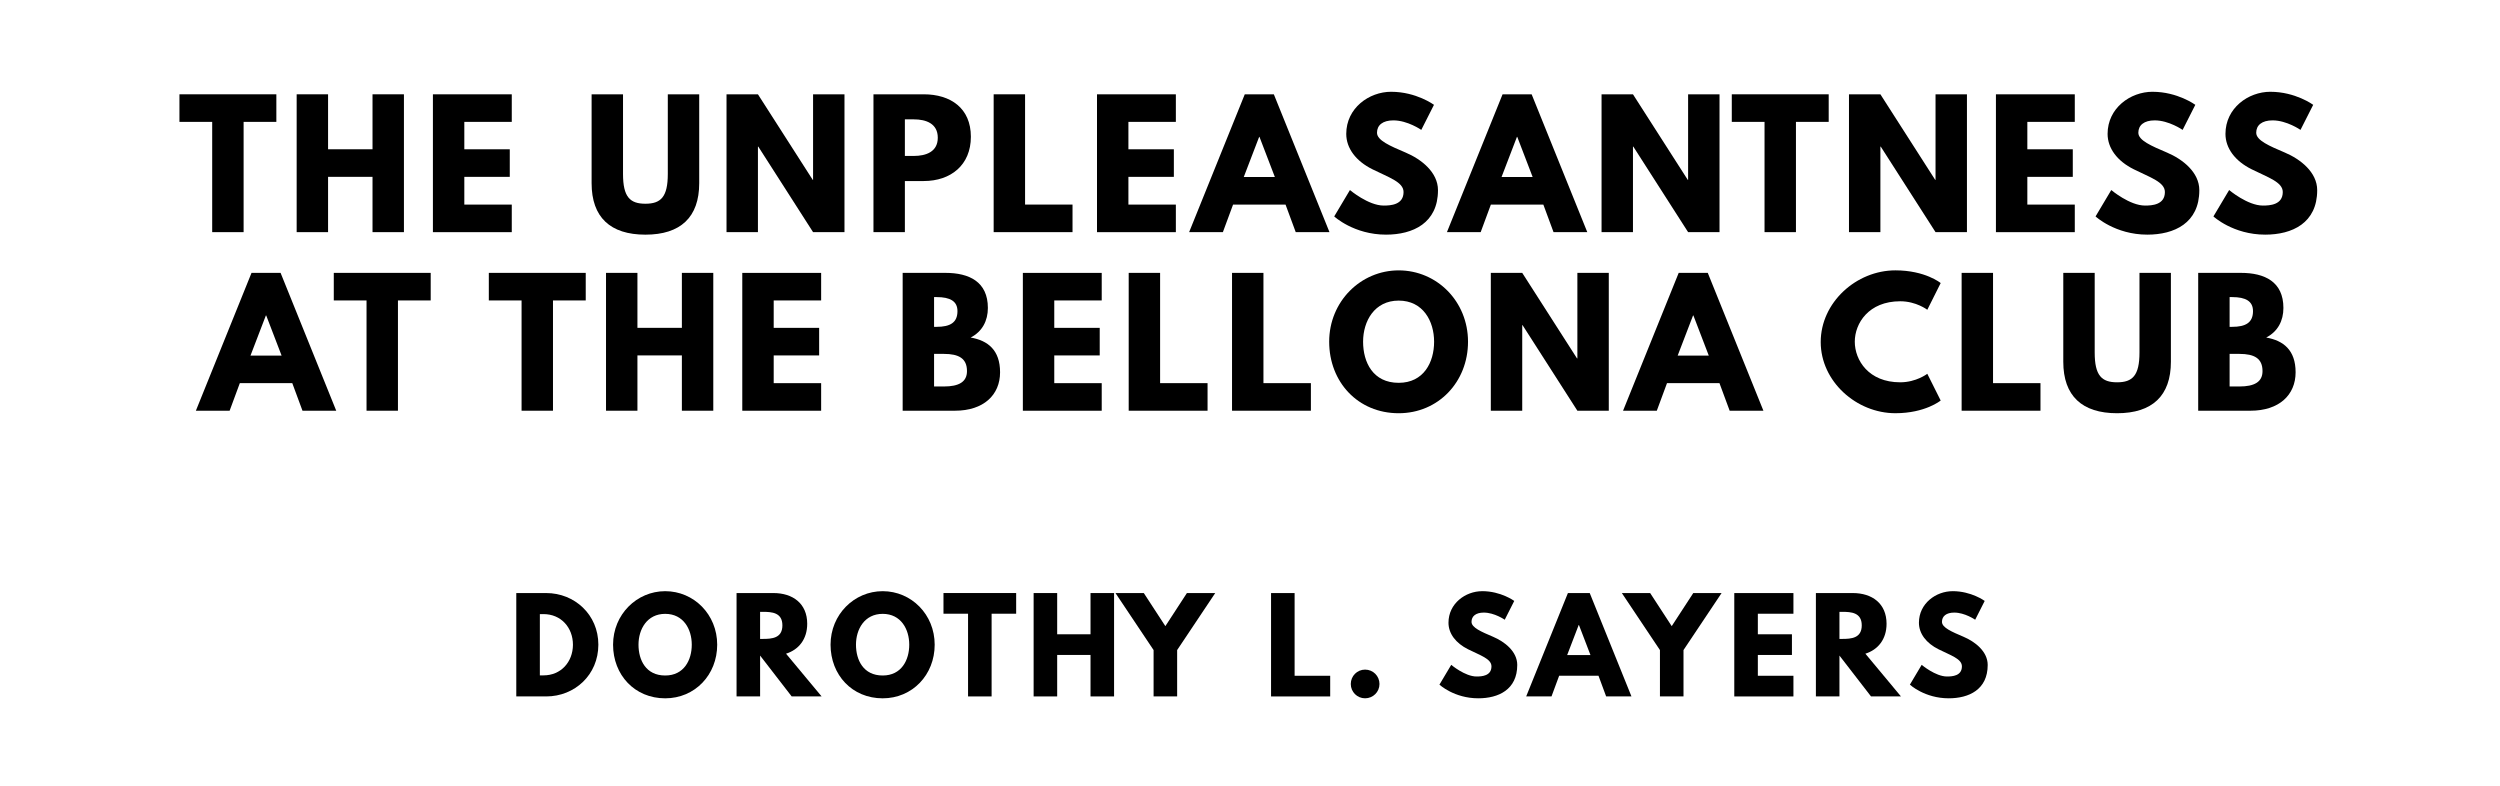
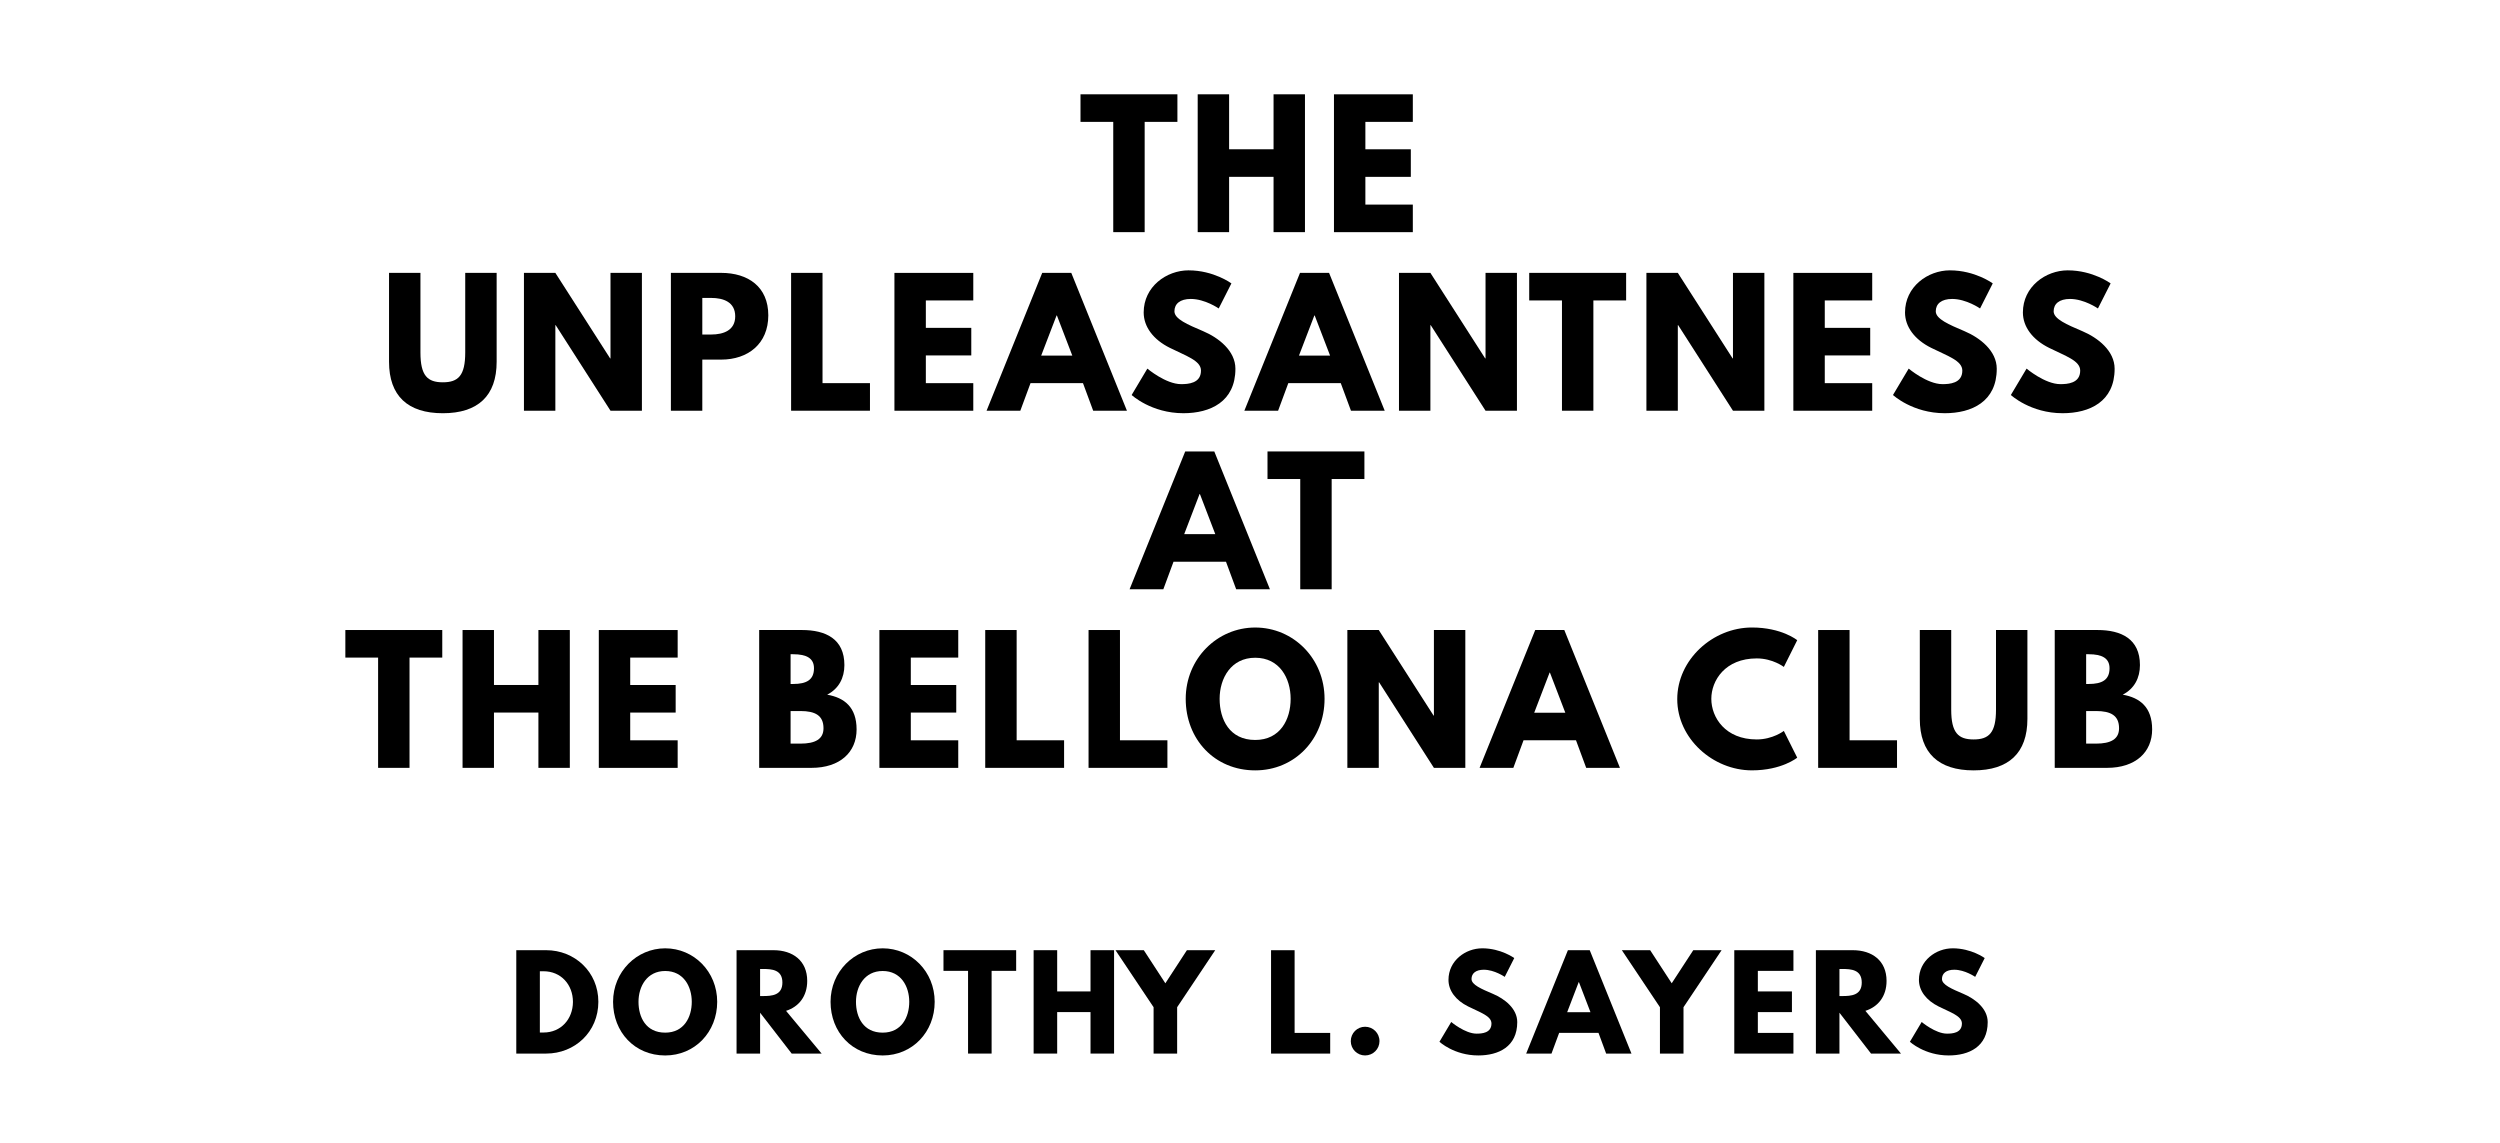
- <svg xmlns="http://www.w3.org/2000/svg" version="1.1" viewBox="0 0 1400 440">
-   <g aria-label="THE UNPLEASANTNESS">
-     <path d="M100.49,68.25l0.00-15.44l54.27,0.00l0.00,15.44l-18.34,0.00l0.00,61.75l-17.59,0.00l0.00-61.75l-18.34,0.00z" />
-     <path d="M183.72,99.03l0.00,30.97l-17.59,0.00l0.00-77.19l17.59,0.00l0.00,30.78l24.89,0.00l0.00-30.78l17.59,0.00l0.00,77.19l-17.59,0.00l0.00-30.97l-24.89,0.00z" />
-     <path d="M286.59,52.81l0.00,15.44l-26.57,0.00l0.00,15.35l25.45,0.00l0.00,15.44l-25.45,0.00l0.00,15.53l26.57,0.00l0.00,15.44l-44.16,0.00l0.00-77.19l44.16,0.00z" />
-     <path d="M391.56,52.81l0.00,49.78c0.00,19.09-10.48,28.82-30.13,28.82s-30.13-9.73-30.13-28.82l0.00-49.78l17.59,0.00l0.00,44.63c0.00,12.91,3.93,16.65,12.54,16.65s12.54-3.74,12.54-16.65l0.00-44.63l17.59,0.00z" />
-     <path d="M424.44,82.09l0.00,47.91l-17.59,0.00l0.00-77.19l17.59,0.00l30.69,47.91l0.19,0.00l0.00-47.91l17.59,0.00l0.00,77.19l-17.59,0.00l-30.69-47.91l-0.19,0.00z" />
-     <path d="M489.14,52.81l28.16,0.00c15.06,0.00,26.39,7.77,26.39,23.77c0.00,15.91-11.32,24.80-26.39,24.80l-10.57,0.00l0.00,28.63l-17.59,0.00l0.00-77.19z  M506.73,87.33l4.96,0.00c6.92,0.00,13.47-2.34,13.47-10.20c0.00-7.95-6.55-10.29-13.47-10.29l-4.96,0.00l0.00,20.49z" />
-     <path d="M574.04,52.81l0.00,61.75l26.57,0.00l0.00,15.44l-44.16,0.00l0.00-77.19l17.59,0.00z" />
-     <path d="M658.48,52.81l0.00,15.44l-26.57,0.00l0.00,15.35l25.45,0.00l0.00,15.44l-25.45,0.00l0.00,15.53l26.57,0.00l0.00,15.44l-44.16,0.00l0.00-77.19l44.16,0.00z" />
-     <path d="M713.35,52.81l31.16,77.19l-18.90,0.00l-5.71-15.44l-29.38,0.00l-5.71,15.44l-18.90,0.00l31.16-77.19l16.28,0.00z  M713.92,99.12l-8.61-22.46l-0.19,0.00l-8.61,22.46l17.40,0.00z" />
-     <path d="M779.08,51.40c14.04,0.00,23.95,7.30,23.95,7.30l-7.11,14.04s-7.67-5.33-15.63-5.33c-5.99,0.00-9.17,2.71-9.17,6.92c0.00,4.30,7.30,7.39,16.09,11.13c8.61,3.65,18.06,10.95,18.06,21.05c0.00,18.43-14.04,24.89-29.10,24.89c-18.06,0.00-29.01-10.20-29.01-10.20l8.80-14.78s10.29,8.70,18.90,8.70c3.84,0.00,11.13-0.37,11.13-7.58c0.00-5.61-8.23-8.14-17.40-12.73c-9.26-4.58-14.69-11.79-14.69-19.84c0.00-14.41,12.73-23.58,25.17-23.58z" />
-     <path d="M857.72,52.81l31.16,77.19l-18.90,0.00l-5.71-15.44l-29.38,0.00l-5.71,15.44l-18.90,0.00l31.16-77.19l16.28,0.00z  M858.28,99.12l-8.61-22.46l-0.19,0.00l-8.61,22.46l17.40,0.00z" />
-     <path d="M914.46,82.09l0.00,47.91l-17.59,0.00l0.00-77.19l17.59,0.00l30.69,47.91l0.19,0.00l0.00-47.91l17.59,0.00l0.00,77.19l-17.59,0.00l-30.69-47.91l-0.19,0.00z" />
-     <path d="M969.80,68.25l0.00-15.44l54.27,0.00l0.00,15.44l-18.34,0.00l0.00,61.75l-17.59,0.00l0.00-61.75l-18.34,0.00z" />
-     <path d="M1053.02,82.09l0.00,47.91l-17.59,0.00l0.00-77.19l17.59,0.00l30.69,47.91l0.19,0.00l0.00-47.91l17.59,0.00l0.00,77.19l-17.59,0.00l-30.69-47.91l-0.19,0.00z" />
-     <path d="M1161.88,52.81l0.00,15.44l-26.57,0.00l0.00,15.35l25.45,0.00l0.00,15.44l-25.45,0.00l0.00,15.53l26.57,0.00l0.00,15.44l-44.16,0.00l0.00-77.19l44.16,0.00z" />
-     <path d="M1205.43,51.40c14.04,0.00,23.95,7.30,23.95,7.30l-7.11,14.04s-7.67-5.33-15.63-5.33c-5.99,0.00-9.17,2.71-9.17,6.92c0.00,4.30,7.30,7.39,16.09,11.13c8.61,3.65,18.06,10.95,18.06,21.05c0.00,18.43-14.04,24.89-29.10,24.89c-18.06,0.00-29.01-10.20-29.01-10.20l8.80-14.78s10.29,8.70,18.90,8.70c3.84,0.00,11.13-0.37,11.13-7.58c0.00-5.61-8.23-8.14-17.40-12.73c-9.26-4.58-14.69-11.79-14.69-19.84c0.00-14.41,12.73-23.58,25.17-23.58z" />
-     <path d="M1271.44,51.40c14.04,0.00,23.95,7.30,23.95,7.30l-7.11,14.04s-7.67-5.33-15.63-5.33c-5.99,0.00-9.17,2.71-9.17,6.92c0.00,4.30,7.30,7.39,16.09,11.13c8.61,3.65,18.06,10.95,18.06,21.05c0.00,18.43-14.04,24.89-29.10,24.89c-18.06,0.00-29.01-10.20-29.01-10.20l8.80-14.78s10.29,8.70,18.90,8.70c3.84,0.00,11.13-0.37,11.13-7.58c0.00-5.61-8.23-8.14-17.40-12.73c-9.26-4.58-14.69-11.79-14.69-19.84c0.00-14.41,12.73-23.58,25.17-23.58z" />
+ <svg xmlns="http://www.w3.org/2000/svg" version="1.1" viewBox="0 0 1400 640">
+   <g aria-label="THE">
+     <path d="M605.08,68.25l0.00-15.44l54.27,0.00l0.00,15.44l-18.34,0.00l0.00,61.75l-17.59,0.00l0.00-61.75l-18.34,0.00z" />
+     <path d="M688.30,99.03l0.00,30.97l-17.59,0.00l0.00-77.19l17.59,0.00l0.00,30.78l24.89,0.00l0.00-30.78l17.59,0.00l0.00,77.19l-17.59,0.00l0.00-30.97l-24.89,0.00z" />
+     <path d="M791.18,52.81l0.00,15.44l-26.57,0.00l0.00,15.35l25.45,0.00l0.00,15.44l-25.45,0.00l0.00,15.53l26.57,0.00l0.00,15.44l-44.16,0.00l0.00-77.19l44.16,0.00z" />
  </g>
-   <g aria-label="AT THE BELLONA CLUB">
-     <path d="M157.13,152.81l31.16,77.19l-18.90,0.00l-5.71-15.44l-29.38,0.00l-5.71,15.44l-18.90,0.00l31.16-77.19l16.28,0.00z  M157.69,199.12l-8.61-22.46l-0.19,0.00l-8.61,22.46l17.40,0.00z" />
-     <path d="M186.92,168.25l0.00-15.44l54.27,0.00l0.00,15.44l-18.34,0.00l0.00,61.75l-17.59,0.00l0.00-61.75l-18.34,0.00z" />
-     <path d="M273.74,168.25l0.00-15.44l54.27,0.00l0.00,15.44l-18.34,0.00l0.00,61.75l-17.59,0.00l0.00-61.75l-18.34,0.00z" />
-     <path d="M356.96,199.03l0.00,30.97l-17.59,0.00l0.00-77.19l17.59,0.00l0.00,30.78l24.89,0.00l0.00-30.78l17.59,0.00l0.00,77.19l-17.59,0.00l0.00-30.97l-24.89,0.00z" />
-     <path d="M459.84,152.81l0.00,15.44l-26.57,0.00l0.00,15.35l25.45,0.00l0.00,15.44l-25.45,0.00l0.00,15.53l26.57,0.00l0.00,15.44l-44.16,0.00l0.00-77.19l44.16,0.00z" />
-     <path d="M505.49,152.81l23.95,0.00c13.29,0.00,23.77,4.96,23.77,19.65c0.00,7.11-3.09,13.19-9.64,16.56c9.64,1.68,16.47,7.02,16.47,19.46c0.00,12.73-9.26,21.52-25.26,21.52l-29.29,0.00l0.00-77.19z  M523.08,183.03l1.40,0.00c7.58,0.00,11.70-2.34,11.70-8.80c0.00-5.52-4.02-7.86-11.70-7.86l-1.40,0.00l0.00,16.65z  M523.08,216.43l5.52,0.00c8.33,0.00,12.91-2.53,12.91-8.61c0.00-7.11-4.58-9.64-12.91-9.64l-5.52,0.00l0.00,18.25z" />
-     <path d="M616.96,152.81l0.00,15.44l-26.57,0.00l0.00,15.35l25.45,0.00l0.00,15.44l-25.45,0.00l0.00,15.53l26.57,0.00l0.00,15.44l-44.16,0.00l0.00-77.19l44.16,0.00z" />
-     <path d="M649.66,152.81l0.00,61.75l26.57,0.00l0.00,15.44l-44.16,0.00l0.00-77.19l17.59,0.00z" />
-     <path d="M707.53,152.81l0.00,61.75l26.57,0.00l0.00,15.44l-44.16,0.00l0.00-77.19l17.59,0.00z" />
-     <path d="M744.34,191.36c0.00-22.55,17.68-39.95,38.92-39.95c21.43,0.00,38.83,17.40,38.83,39.95s-16.65,40.05-38.83,40.05c-22.83,0.00-38.92-17.50-38.92-40.05z  M763.33,191.36c0.00,11.51,5.52,23.02,19.93,23.02c14.04,0.00,19.84-11.51,19.84-23.02s-6.18-23.02-19.84-23.02c-13.57,0.00-19.93,11.51-19.93,23.02z" />
-     <path d="M852.45,182.09l0.00,47.91l-17.59,0.00l0.00-77.19l17.59,0.00l30.69,47.91l0.19,0.00l0.00-47.91l17.59,0.00l0.00,77.19l-17.59,0.00l-30.69-47.91l-0.19,0.00z" />
-     <path d="M956.35,152.81l31.16,77.19l-18.90,0.00l-5.71-15.44l-29.38,0.00l-5.71,15.44l-18.90,0.00l31.16-77.19l16.28,0.00z  M956.91,199.12l-8.61-22.46l-0.19,0.00l-8.61,22.46l17.40,0.00z" />
-     <path d="M1064.13,214.09c8.98,0.00,15.16-4.77,15.16-4.77l7.49,14.97s-8.61,7.11-25.36,7.11c-21.80,0.00-41.82-17.78-41.82-39.86c0.00-22.18,19.93-40.14,41.82-40.14c16.75,0.00,25.36,7.11,25.36,7.11l-7.49,14.97s-6.18-4.77-15.16-4.77c-17.68,0.00-25.45,12.35-25.45,22.64c0.00,10.39,7.77,22.74,25.45,22.74z" />
-     <path d="M1116.10,152.81l0.00,61.75l26.57,0.00l0.00,15.44l-44.16,0.00l0.00-77.19l17.59,0.00z" />
-     <path d="M1215.70,152.81l0.00,49.78c0.00,19.09-10.48,28.82-30.13,28.82s-30.13-9.73-30.13-28.82l0.00-49.78l17.59,0.00l0.00,44.63c0.00,12.91,3.93,16.65,12.54,16.65s12.54-3.74,12.54-16.65l0.00-44.63l17.59,0.00z" />
-     <path d="M1230.99,152.81l23.95,0.00c13.29,0.00,23.77,4.96,23.77,19.65c0.00,7.11-3.09,13.19-9.64,16.56c9.64,1.68,16.47,7.02,16.47,19.46c0.00,12.73-9.26,21.52-25.26,21.52l-29.29,0.00l0.00-77.19z  M1248.58,183.03l1.40,0.00c7.58,0.00,11.70-2.34,11.70-8.80c0.00-5.52-4.02-7.86-11.70-7.86l-1.40,0.00l0.00,16.65z  M1248.58,216.43l5.52,0.00c8.33,0.00,12.91-2.53,12.91-8.61c0.00-7.11-4.58-9.64-12.91-9.64l-5.52,0.00l0.00,18.25z" />
+   <g aria-label="UNPLEASANTNESS">
+     <path d="M278.12,152.81l0.00,49.78c0.00,19.09-10.48,28.82-30.13,28.82s-30.13-9.73-30.13-28.82l0.00-49.78l17.59,0.00l0.00,44.63c0.00,12.91,3.93,16.65,12.54,16.65s12.54-3.74,12.54-16.65l0.00-44.63l17.59,0.00z" />
+     <path d="M311.00,182.09l0.00,47.91l-17.59,0.00l0.00-77.19l17.59,0.00l30.69,47.91l0.19,0.00l0.00-47.91l17.59,0.00l0.00,77.19l-17.59,0.00l-30.69-47.91l-0.19,0.00z" />
+     <path d="M375.70,152.81l28.16,0.00c15.06,0.00,26.39,7.77,26.39,23.77c0.00,15.91-11.32,24.80-26.39,24.80l-10.57,0.00l0.00,28.63l-17.59,0.00l0.00-77.19z  M393.29,187.33l4.96,0.00c6.92,0.00,13.47-2.34,13.47-10.20c0.00-7.95-6.55-10.29-13.47-10.29l-4.96,0.00l0.00,20.49z" />
+     <path d="M460.61,152.81l0.00,61.75l26.57,0.00l0.00,15.44l-44.16,0.00l0.00-77.19l17.59,0.00z" />
+     <path d="M545.04,152.81l0.00,15.44l-26.57,0.00l0.00,15.35l25.45,0.00l0.00,15.44l-25.45,0.00l0.00,15.53l26.57,0.00l0.00,15.44l-44.16,0.00l0.00-77.19l44.16,0.00z" />
+     <path d="M599.92,152.81l31.16,77.19l-18.90,0.00l-5.71-15.44l-29.38,0.00l-5.71,15.44l-18.90,0.00l31.16-77.19l16.28,0.00z  M600.48,199.12l-8.61-22.46l-0.19,0.00l-8.61,22.46l17.40,0.00z" />
+     <path d="M665.64,151.40c14.04,0.00,23.95,7.30,23.95,7.30l-7.11,14.04s-7.67-5.33-15.63-5.33c-5.99,0.00-9.17,2.71-9.17,6.92c0.00,4.30,7.30,7.39,16.09,11.13c8.61,3.65,18.06,10.95,18.06,21.05c0.00,18.43-14.04,24.89-29.10,24.89c-18.06,0.00-29.01-10.20-29.01-10.20l8.80-14.78s10.29,8.70,18.90,8.70c3.84,0.00,11.13-0.37,11.13-7.58c0.00-5.61-8.23-8.14-17.40-12.73c-9.26-4.58-14.69-11.79-14.69-19.84c0.00-14.41,12.73-23.58,25.17-23.58z" />
+     <path d="M744.28,152.81l31.16,77.19l-18.90,0.00l-5.71-15.44l-29.38,0.00l-5.71,15.44l-18.90,0.00l31.16-77.19l16.28,0.00z  M744.84,199.12l-8.61-22.46l-0.19,0.00l-8.61,22.46l17.40,0.00z" />
+     <path d="M801.02,182.09l0.00,47.91l-17.59,0.00l0.00-77.19l17.59,0.00l30.69,47.91l0.19,0.00l0.00-47.91l17.59,0.00l0.00,77.19l-17.59,0.00l-30.69-47.91l-0.19,0.00z" />
+     <path d="M856.36,168.25l0.00-15.44l54.27,0.00l0.00,15.44l-18.34,0.00l0.00,61.75l-17.59,0.00l0.00-61.75l-18.34,0.00z" />
+     <path d="M939.58,182.09l0.00,47.91l-17.59,0.00l0.00-77.19l17.59,0.00l30.69,47.91l0.19,0.00l0.00-47.91l17.59,0.00l0.00,77.19l-17.59,0.00l-30.69-47.91l-0.19,0.00z" />
+     <path d="M1048.44,152.81l0.00,15.44l-26.57,0.00l0.00,15.35l25.45,0.00l0.00,15.44l-25.45,0.00l0.00,15.53l26.57,0.00l0.00,15.44l-44.16,0.00l0.00-77.19l44.16,0.00z" />
+     <path d="M1091.99,151.40c14.04,0.00,23.95,7.30,23.95,7.30l-7.11,14.04s-7.67-5.33-15.63-5.33c-5.99,0.00-9.17,2.71-9.17,6.92c0.00,4.30,7.30,7.39,16.09,11.13c8.61,3.65,18.06,10.95,18.06,21.05c0.00,18.43-14.04,24.89-29.10,24.89c-18.06,0.00-29.01-10.20-29.01-10.20l8.80-14.78s10.29,8.70,18.90,8.70c3.84,0.00,11.13-0.37,11.13-7.58c0.00-5.61-8.23-8.14-17.40-12.73c-9.26-4.58-14.69-11.79-14.69-19.84c0.00-14.41,12.73-23.58,25.17-23.58z" />
+     <path d="M1158.00,151.40c14.04,0.00,23.95,7.30,23.95,7.30l-7.11,14.04s-7.67-5.33-15.63-5.33c-5.99,0.00-9.17,2.71-9.17,6.92c0.00,4.30,7.30,7.39,16.09,11.13c8.61,3.65,18.06,10.95,18.06,21.05c0.00,18.43-14.04,24.89-29.10,24.89c-18.06,0.00-29.01-10.20-29.01-10.20l8.80-14.78s10.29,8.70,18.90,8.70c3.84,0.00,11.13-0.37,11.13-7.58c0.00-5.61-8.23-8.14-17.40-12.73c-9.26-4.58-14.69-11.79-14.69-19.84c0.00-14.41,12.73-23.58,25.17-23.58z" />
+   </g>
+   <g aria-label="AT">
+     <path d="M680.00,252.81l31.16,77.19l-18.90,0.00l-5.71-15.44l-29.38,0.00l-5.71,15.44l-18.90,0.00l31.16-77.19l16.28,0.00z  M680.56,299.12l-8.61-22.46l-0.19,0.00l-8.61,22.46l17.40,0.00z" />
+     <path d="M709.80,268.25l0.00-15.44l54.27,0.00l0.00,15.44l-18.34,0.00l0.00,61.75l-17.59,0.00l0.00-61.75l-18.34,0.00z" />
+   </g>
+   <g aria-label="THE BELLONA CLUB">
+     <path d="M193.40,368.25l0.00-15.44l54.27,0.00l0.00,15.44l-18.34,0.00l0.00,61.75l-17.59,0.00l0.00-61.75l-18.34,0.00z" />
+     <path d="M276.62,399.03l0.00,30.97l-17.59,0.00l0.00-77.19l17.59,0.00l0.00,30.78l24.89,0.00l0.00-30.78l17.59,0.00l0.00,77.19l-17.59,0.00l0.00-30.97l-24.89,0.00z" />
+     <path d="M379.49,352.81l0.00,15.44l-26.57,0.00l0.00,15.35l25.45,0.00l0.00,15.44l-25.45,0.00l0.00,15.53l26.57,0.00l0.00,15.44l-44.16,0.00l0.00-77.19l44.16,0.00z" />
+     <path d="M425.14,352.81l23.95,0.00c13.29,0.00,23.77,4.96,23.77,19.65c0.00,7.11-3.09,13.19-9.64,16.56c9.64,1.68,16.47,7.02,16.47,19.46c0.00,12.73-9.26,21.52-25.26,21.52l-29.29,0.00l0.00-77.19z  M442.73,383.03l1.40,0.00c7.58,0.00,11.70-2.34,11.70-8.80c0.00-5.52-4.02-7.86-11.70-7.86l-1.40,0.00l0.00,16.65z  M442.73,416.43l5.52,0.00c8.33,0.00,12.91-2.53,12.91-8.61c0.00-7.11-4.58-9.64-12.91-9.64l-5.52,0.00l0.00,18.25z" />
+     <path d="M536.62,352.81l0.00,15.44l-26.57,0.00l0.00,15.35l25.45,0.00l0.00,15.44l-25.45,0.00l0.00,15.53l26.57,0.00l0.00,15.44l-44.16,0.00l0.00-77.19l44.16,0.00z" />
+     <path d="M569.32,352.81l0.00,61.75l26.57,0.00l0.00,15.44l-44.16,0.00l0.00-77.19l17.59,0.00z" />
+     <path d="M627.18,352.81l0.00,61.75l26.57,0.00l0.00,15.44l-44.16,0.00l0.00-77.19l17.59,0.00z" />
+     <path d="M664.00,391.36c0.00-22.55,17.68-39.95,38.92-39.95c21.43,0.00,38.83,17.40,38.83,39.95s-16.65,40.05-38.83,40.05c-22.83,0.00-38.92-17.50-38.92-40.05z  M682.99,391.36c0.00,11.51,5.52,23.02,19.93,23.02c14.04,0.00,19.84-11.51,19.84-23.02s-6.18-23.02-19.84-23.02c-13.57,0.00-19.93,11.51-19.93,23.02z" />
+     <path d="M772.11,382.09l0.00,47.91l-17.59,0.00l0.00-77.19l17.59,0.00l30.69,47.91l0.19,0.00l0.00-47.91l17.59,0.00l0.00,77.19l-17.59,0.00l-30.69-47.91l-0.19,0.00z" />
+     <path d="M876.01,352.81l31.16,77.19l-18.90,0.00l-5.71-15.44l-29.38,0.00l-5.71,15.44l-18.90,0.00l31.16-77.19l16.28,0.00z  M876.57,399.12l-8.61-22.46l-0.19,0.00l-8.61,22.46l17.40,0.00z" />
+     <path d="M983.79,414.09c8.98,0.00,15.16-4.77,15.16-4.77l7.49,14.97s-8.61,7.11-25.36,7.11c-21.80,0.00-41.82-17.78-41.82-39.86c0.00-22.18,19.93-40.14,41.82-40.14c16.75,0.00,25.36,7.11,25.36,7.11l-7.49,14.97s-6.18-4.77-15.16-4.77c-17.68,0.00-25.45,12.35-25.45,22.64c0.00,10.39,7.77,22.74,25.45,22.74z" />
+     <path d="M1035.76,352.81l0.00,61.75l26.57,0.00l0.00,15.44l-44.16,0.00l0.00-77.19l17.59,0.00z" />
+     <path d="M1135.35,352.81l0.00,49.78c0.00,19.09-10.48,28.82-30.13,28.82s-30.13-9.73-30.13-28.82l0.00-49.78l17.59,0.00l0.00,44.63c0.00,12.91,3.93,16.65,12.54,16.65s12.54-3.74,12.54-16.65l0.00-44.63l17.59,0.00z" />
+     <path d="M1150.65,352.81l23.95,0.00c13.29,0.00,23.77,4.96,23.77,19.65c0.00,7.11-3.09,13.19-9.64,16.56c9.64,1.68,16.47,7.02,16.47,19.46c0.00,12.73-9.26,21.52-25.26,21.52l-29.29,0.00l0.00-77.19z  M1168.24,383.03l1.40,0.00c7.58,0.00,11.70-2.34,11.70-8.80c0.00-5.52-4.02-7.86-11.70-7.86l-1.40,0.00l0.00,16.65z  M1168.24,416.43l5.52,0.00c8.33,0.00,12.91-2.53,12.91-8.61c0.00-7.11-4.58-9.64-12.91-9.64l-5.52,0.00l0.00,18.25z" />
  </g>
  <g aria-label="DOROTHY L. SAYERS">
-     <path d="M289.12,332.11l16.77,0.00c15.86,0.00,29.19,12.07,29.19,28.91c0.00,16.91-13.26,28.98-29.19,28.98l-16.77,0.00l0.00-57.89z  M302.32,378.21l2.04,0.00c9.75,0.00,16.42-7.44,16.49-17.12c0.00-9.68-6.67-17.19-16.49-17.19l-2.04,0.00l0.00,34.32z" />
-     <path d="M343.32,361.02c0.00-16.91,13.26-29.96,29.19-29.96c16.07,0.00,29.12,13.05,29.12,29.96s-12.49,30.04-29.12,30.04c-17.12,0.00-29.19-13.12-29.19-30.04z  M357.56,361.02c0.00,8.63,4.14,17.26,14.95,17.26c10.53,0.00,14.88-8.63,14.88-17.26s-4.63-17.26-14.88-17.26c-10.18,0.00-14.95,8.63-14.95,17.26z" />
-     <path d="M412.46,332.11l20.70,0.00c10.74,0.00,18.88,5.82,18.88,17.19c0.00,8.70-4.77,14.53-11.86,16.77l19.93,23.93l-16.77,0.00l-17.68-22.88l0.00,22.88l-13.19,0.00l0.00-57.89z  M425.65,357.79l1.54,0.00c4.98,0.00,10.95-0.35,10.95-7.58s-5.96-7.58-10.95-7.58l-1.54,0.00l0.00,15.16z" />
-     <path d="M465.11,361.02c0.00-16.91,13.26-29.96,29.19-29.96c16.07,0.00,29.12,13.05,29.12,29.96s-12.49,30.04-29.12,30.04c-17.12,0.00-29.19-13.12-29.19-30.04z  M479.35,361.02c0.00,8.63,4.14,17.26,14.95,17.26c10.53,0.00,14.88-8.63,14.88-17.26s-4.63-17.26-14.88-17.26c-10.18,0.00-14.95,8.63-14.95,17.26z" />
-     <path d="M528.35,343.68l0.00-11.58l40.70,0.00l0.00,11.58l-13.75,0.00l0.00,46.32l-13.19,0.00l0.00-46.32l-13.75,0.00z" />
-     <path d="M592.02,366.77l0.00,23.23l-13.19,0.00l0.00-57.89l13.19,0.00l0.00,23.09l18.67,0.00l0.00-23.09l13.19,0.00l0.00,57.89l-13.19,0.00l0.00-23.23l-18.67,0.00z" />
-     <path d="M624.67,332.11l15.86,0.00l12.07,18.53l12.07-18.53l15.86,0.00l-21.33,31.93l0.00,25.96l-13.19,0.00l0.00-25.96z" />
-     <path d="M724.98,332.11l0.00,46.32l19.93,0.00l0.00,11.58l-33.12,0.00l0.00-57.89l13.19,0.00z" />
-     <path d="M764.44,374.98c4.49,0.00,8.07,3.58,8.07,8.07c0.00,4.42-3.58,8.00-8.07,8.00c-4.42,0.00-8.00-3.58-8.00-8.00c0.00-4.49,3.58-8.07,8.00-8.07z" />
-     <path d="M830.02,331.05c10.53,0.00,17.96,5.47,17.96,5.47l-5.33,10.53s-5.75-4.00-11.72-4.00c-4.49,0.00-6.88,2.04-6.88,5.19c0.00,3.23,5.47,5.54,12.07,8.35c6.46,2.74,13.54,8.21,13.54,15.79c0.00,13.82-10.53,18.67-21.82,18.67c-13.54,0.00-21.75-7.65-21.75-7.65l6.60-11.09s7.72,6.53,14.18,6.53c2.88,0.00,8.35-0.28,8.35-5.68c0.00-4.21-6.18-6.11-13.05-9.54c-6.95-3.44-11.02-8.84-11.02-14.88c0.00-10.81,9.54-17.68,18.88-17.68z" />
-     <path d="M890.25,332.11l23.37,57.89l-14.18,0.00l-4.28-11.58l-22.04,0.00l-4.28,11.58l-14.18,0.00l23.37-57.89l12.21,0.00z  M890.67,366.84l-6.46-16.84l-0.14,0.00l-6.46,16.84l13.05,0.00z" />
-     <path d="M908.23,332.11l15.86,0.00l12.07,18.53l12.07-18.53l15.86,0.00l-21.33,31.93l0.00,25.96l-13.19,0.00l0.00-25.96z" />
-     <path d="M1004.32,332.11l0.00,11.58l-19.93,0.00l0.00,11.51l19.09,0.00l0.00,11.58l-19.09,0.00l0.00,11.65l19.93,0.00l0.00,11.58l-33.12,0.00l0.00-57.89l33.12,0.00z" />
-     <path d="M1016.89,332.11l20.70,0.00c10.74,0.00,18.88,5.82,18.88,17.19c0.00,8.70-4.77,14.53-11.86,16.77l19.93,23.93l-16.77,0.00l-17.68-22.88l0.00,22.88l-13.19,0.00l0.00-57.89z  M1030.09,357.79l1.54,0.00c4.98,0.00,10.95-0.35,10.95-7.58s-5.96-7.58-10.95-7.58l-1.54,0.00l0.00,15.16z" />
-     <path d="M1093.47,331.05c10.53,0.00,17.96,5.47,17.96,5.47l-5.33,10.53s-5.75-4.00-11.72-4.00c-4.49,0.00-6.88,2.04-6.88,5.19c0.00,3.23,5.47,5.54,12.07,8.35c6.46,2.74,13.54,8.21,13.54,15.79c0.00,13.82-10.53,18.67-21.82,18.67c-13.54,0.00-21.75-7.65-21.75-7.65l6.60-11.09s7.72,6.53,14.18,6.53c2.88,0.00,8.35-0.28,8.35-5.68c0.00-4.21-6.18-6.11-13.05-9.54c-6.95-3.44-11.02-8.84-11.02-14.88c0.00-10.81,9.54-17.68,18.88-17.68z" />
+     <path d="M289.12,532.11l16.77,0.00c15.86,0.00,29.19,12.07,29.19,28.91c0.00,16.91-13.26,28.98-29.19,28.98l-16.77,0.00l0.00-57.89z  M302.32,578.21l2.04,0.00c9.75,0.00,16.42-7.44,16.49-17.12c0.00-9.68-6.67-17.19-16.49-17.19l-2.04,0.00l0.00,34.32z" />
+     <path d="M343.32,561.02c0.00-16.91,13.26-29.96,29.19-29.96c16.07,0.00,29.12,13.05,29.12,29.96s-12.49,30.04-29.12,30.04c-17.12,0.00-29.19-13.12-29.19-30.04z  M357.56,561.02c0.00,8.63,4.14,17.26,14.95,17.26c10.53,0.00,14.88-8.63,14.88-17.26s-4.63-17.26-14.88-17.26c-10.18,0.00-14.95,8.63-14.95,17.26z" />
+     <path d="M412.46,532.11l20.70,0.00c10.74,0.00,18.88,5.82,18.88,17.19c0.00,8.70-4.77,14.53-11.86,16.77l19.93,23.93l-16.77,0.00l-17.68-22.88l0.00,22.88l-13.19,0.00l0.00-57.89z  M425.65,557.79l1.54,0.00c4.98,0.00,10.95-0.35,10.95-7.58s-5.96-7.58-10.95-7.58l-1.54,0.00l0.00,15.16z" />
+     <path d="M465.11,561.02c0.00-16.91,13.26-29.96,29.19-29.96c16.07,0.00,29.12,13.05,29.12,29.96s-12.49,30.04-29.12,30.04c-17.12,0.00-29.19-13.12-29.19-30.04z  M479.35,561.02c0.00,8.63,4.14,17.26,14.95,17.26c10.53,0.00,14.88-8.63,14.88-17.26s-4.63-17.26-14.88-17.26c-10.18,0.00-14.95,8.63-14.95,17.26z" />
+     <path d="M528.35,543.68l0.00-11.58l40.70,0.00l0.00,11.58l-13.75,0.00l0.00,46.32l-13.19,0.00l0.00-46.32l-13.75,0.00z" />
+     <path d="M592.02,566.77l0.00,23.23l-13.19,0.00l0.00-57.89l13.19,0.00l0.00,23.09l18.67,0.00l0.00-23.09l13.19,0.00l0.00,57.89l-13.19,0.00l0.00-23.23l-18.67,0.00z" />
+     <path d="M624.67,532.11l15.86,0.00l12.07,18.53l12.07-18.53l15.86,0.00l-21.33,31.93l0.00,25.96l-13.19,0.00l0.00-25.96z" />
+     <path d="M724.98,532.11l0.00,46.32l19.93,0.00l0.00,11.58l-33.12,0.00l0.00-57.89l13.19,0.00z" />
+     <path d="M764.44,574.98c4.49,0.00,8.07,3.58,8.07,8.07c0.00,4.42-3.58,8.00-8.07,8.00c-4.42,0.00-8.00-3.58-8.00-8.00c0.00-4.49,3.58-8.07,8.00-8.07z" />
+     <path d="M830.02,531.05c10.53,0.00,17.96,5.47,17.96,5.47l-5.33,10.53s-5.75-4.00-11.72-4.00c-4.49,0.00-6.88,2.04-6.88,5.19c0.00,3.23,5.47,5.54,12.07,8.35c6.46,2.74,13.54,8.21,13.54,15.79c0.00,13.82-10.53,18.67-21.82,18.67c-13.54,0.00-21.75-7.65-21.75-7.65l6.60-11.09s7.72,6.53,14.18,6.53c2.88,0.00,8.35-0.28,8.35-5.68c0.00-4.21-6.18-6.11-13.05-9.54c-6.95-3.44-11.02-8.84-11.02-14.88c0.00-10.81,9.54-17.68,18.88-17.68z" />
+     <path d="M890.25,532.11l23.37,57.89l-14.18,0.00l-4.28-11.58l-22.04,0.00l-4.28,11.58l-14.18,0.00l23.37-57.89l12.21,0.00z  M890.67,566.84l-6.46-16.84l-0.14,0.00l-6.46,16.84l13.05,0.00z" />
+     <path d="M908.23,532.11l15.86,0.00l12.07,18.53l12.07-18.53l15.86,0.00l-21.33,31.93l0.00,25.96l-13.19,0.00l0.00-25.96z" />
+     <path d="M1004.32,532.11l0.00,11.58l-19.93,0.00l0.00,11.51l19.09,0.00l0.00,11.58l-19.09,0.00l0.00,11.65l19.93,0.00l0.00,11.58l-33.12,0.00l0.00-57.89l33.12,0.00z" />
+     <path d="M1016.89,532.11l20.70,0.00c10.74,0.00,18.88,5.82,18.88,17.19c0.00,8.70-4.77,14.53-11.86,16.77l19.93,23.93l-16.77,0.00l-17.68-22.88l0.00,22.88l-13.19,0.00l0.00-57.89z  M1030.09,557.79l1.54,0.00c4.98,0.00,10.95-0.35,10.95-7.58s-5.96-7.58-10.95-7.58l-1.54,0.00l0.00,15.16z" />
+     <path d="M1093.47,531.05c10.53,0.00,17.96,5.47,17.96,5.47l-5.33,10.53s-5.75-4.00-11.72-4.00c-4.49,0.00-6.88,2.04-6.88,5.19c0.00,3.23,5.47,5.54,12.07,8.35c6.46,2.74,13.54,8.21,13.54,15.79c0.00,13.82-10.53,18.67-21.82,18.67c-13.54,0.00-21.75-7.65-21.75-7.65l6.60-11.09s7.72,6.53,14.18,6.53c2.88,0.00,8.35-0.28,8.35-5.68c0.00-4.21-6.18-6.11-13.05-9.54c-6.95-3.44-11.02-8.84-11.02-14.88c0.00-10.81,9.54-17.68,18.88-17.68z" />
  </g>
</svg>
